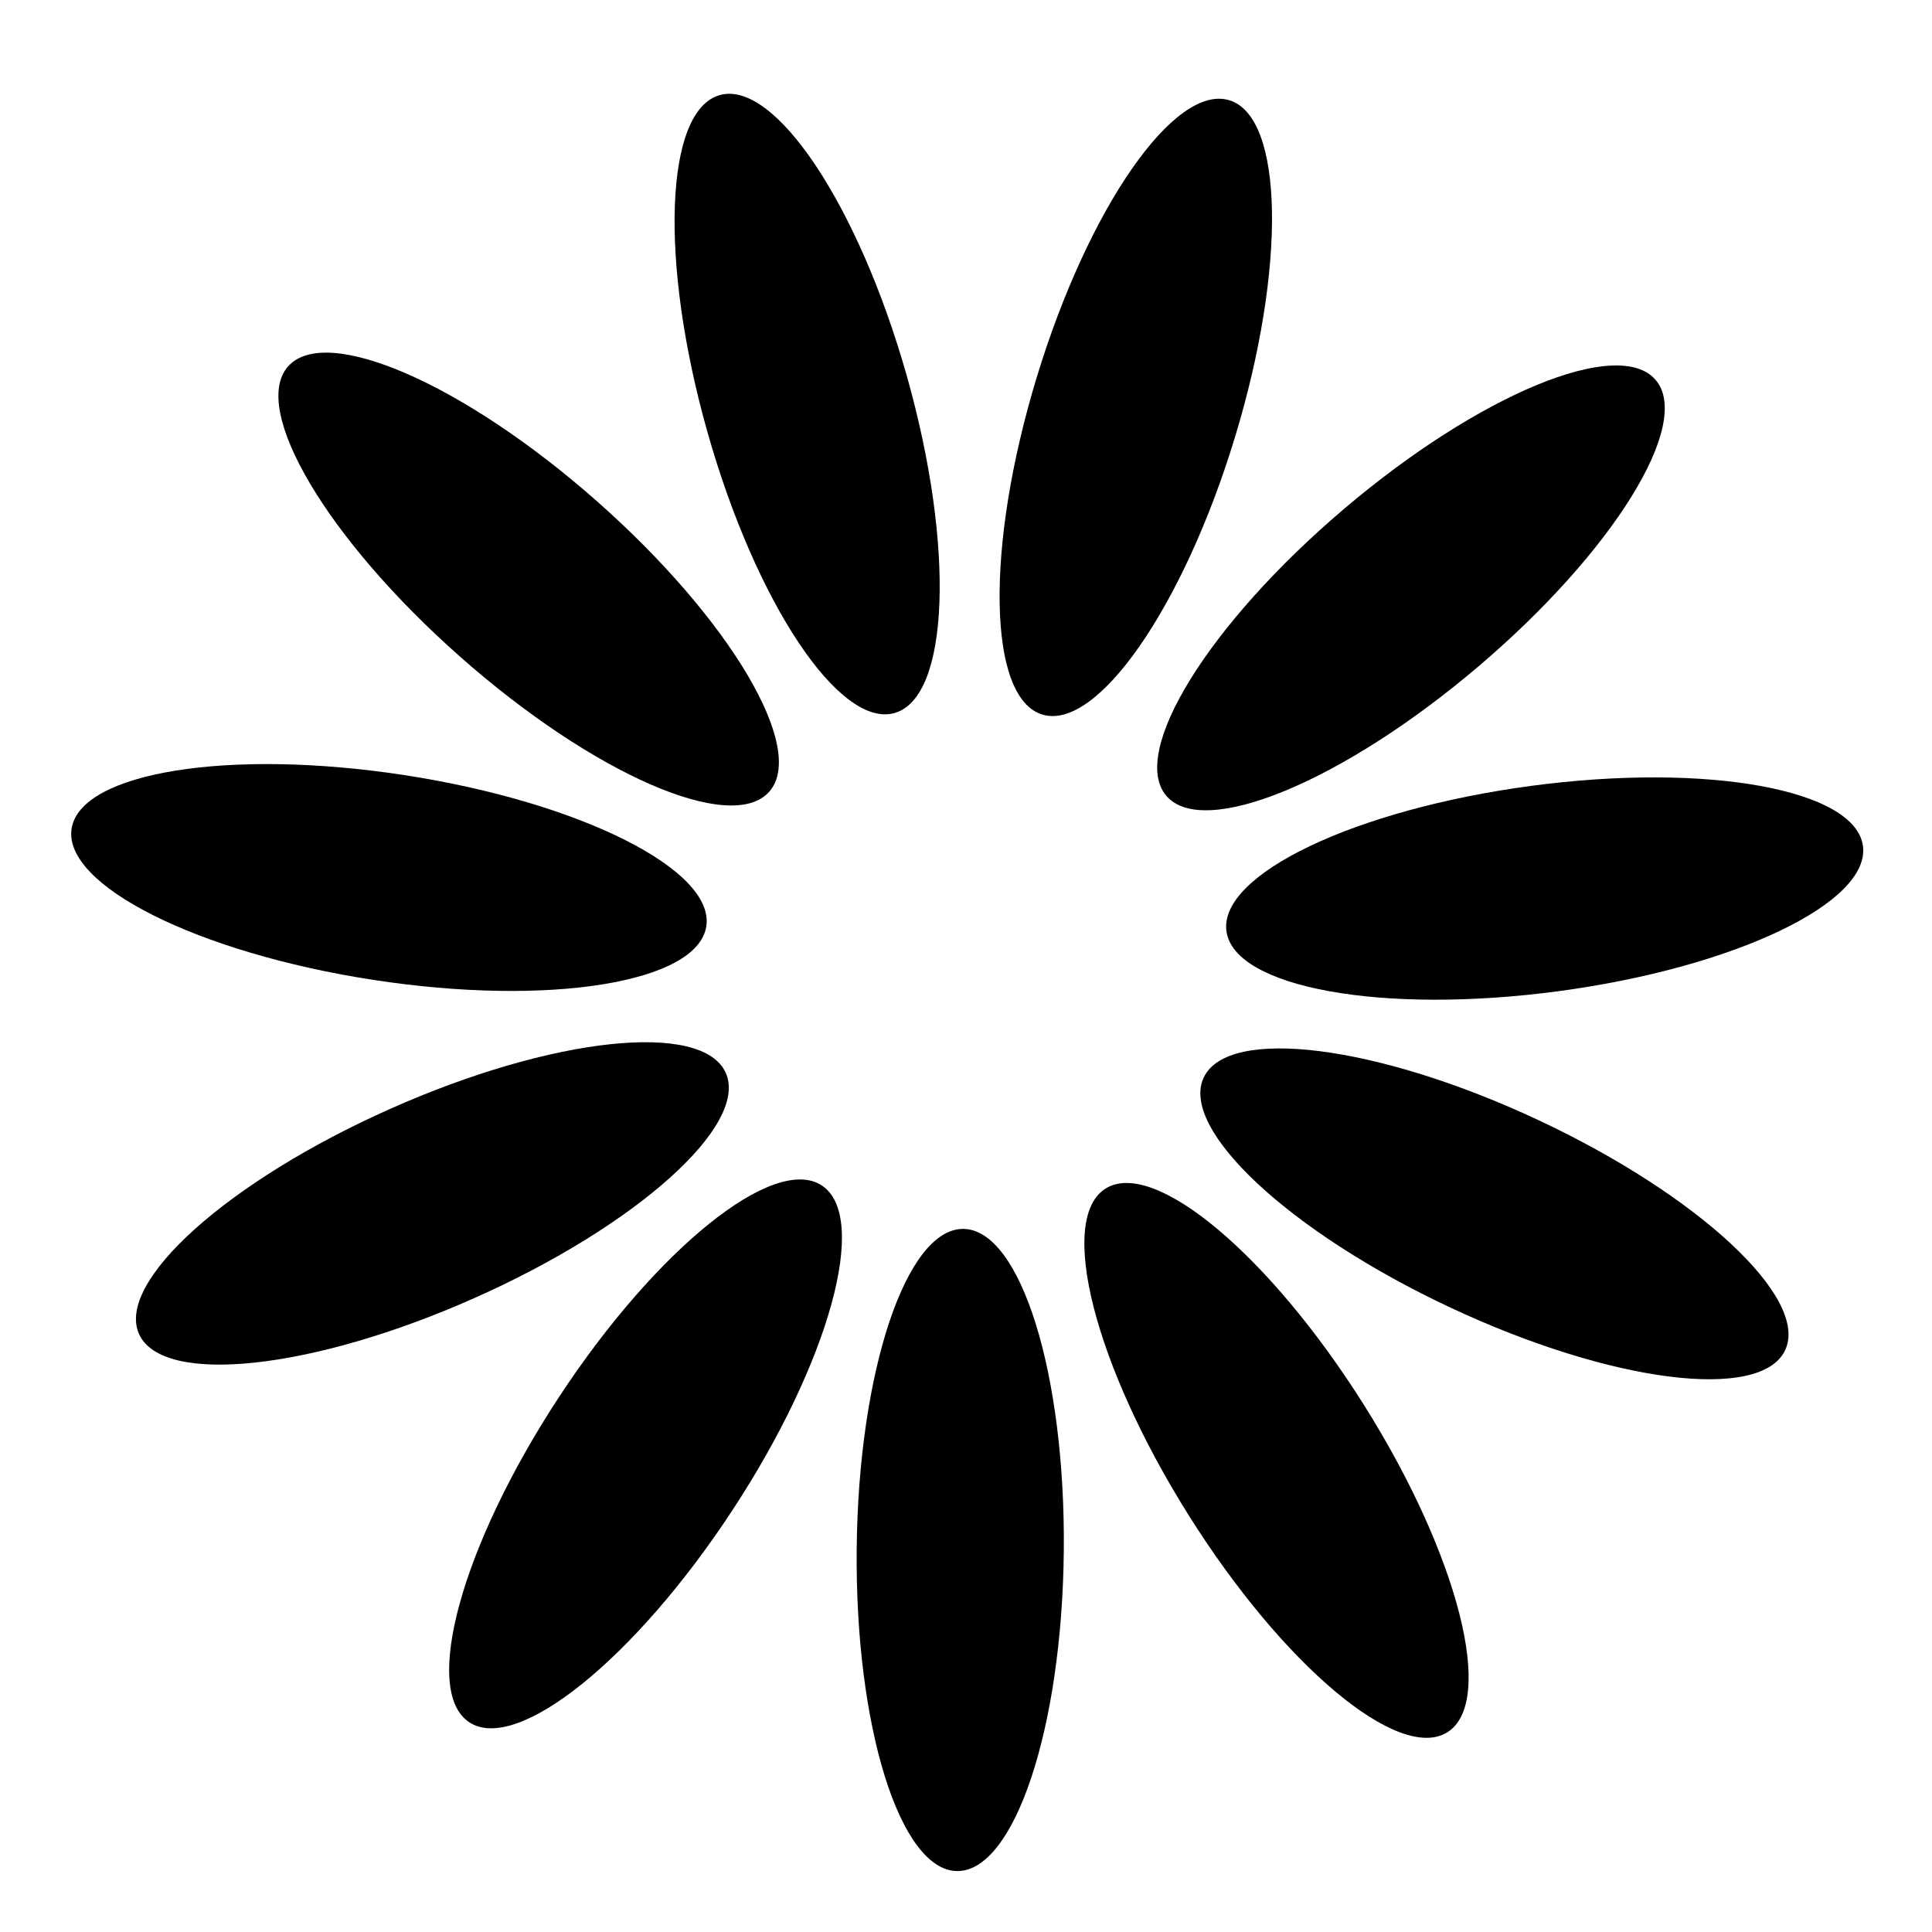
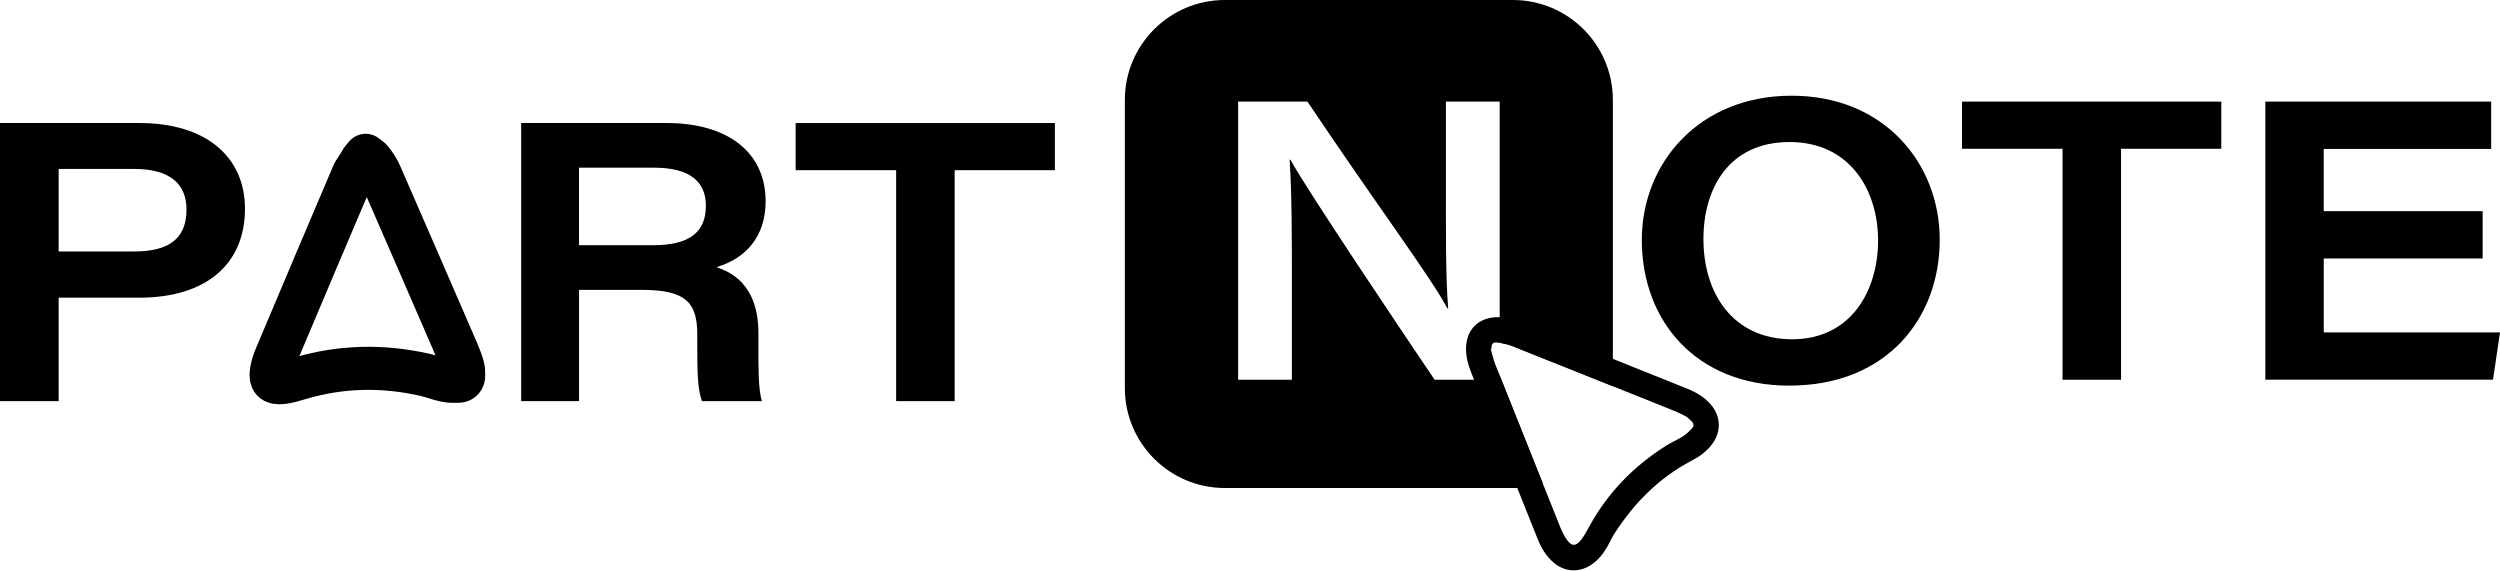
- <svg xmlns="http://www.w3.org/2000/svg" id="logo-64" width="80" height="80" viewBox="0 0 50 50" fill="none">
-   <path class="ccustom" d="M27.531 40.139C27.576 35.55 26.412 31.818 24.932 31.804C23.452 31.789 22.216 35.498 22.171 40.087C22.126 44.676 23.29 48.408 24.77 48.423C26.25 48.437 27.486 44.729 27.531 40.139Z" fill="black" />
-   <path class="ccustom" d="M18.947 39.097C21.466 35.261 22.505 31.492 21.268 30.68C20.031 29.867 16.986 32.319 14.467 36.155C11.947 39.992 10.908 43.76 12.146 44.573C13.383 45.385 16.428 42.934 18.947 39.097Z" fill="black" />
-   <path class="ccustom" d="M12.279 33.593C16.473 31.728 19.384 29.119 18.783 27.767C18.181 26.415 14.294 26.83 10.101 28.696C5.907 30.561 2.996 33.169 3.597 34.522C4.199 35.874 8.086 35.458 12.279 33.593Z" fill="black" />
-   <path class="ccustom" d="M18.279 23.974C18.505 22.512 15.01 20.76 10.474 20.061C5.938 19.363 2.078 19.983 1.853 21.446C1.628 22.909 5.122 24.661 9.658 25.359C14.194 26.057 18.054 25.437 18.279 23.974Z" fill="black" />
-   <path class="ccustom" d="M19.908 20.489C20.888 19.381 18.895 16.018 15.456 12.978C12.017 9.939 8.435 8.374 7.455 9.483C6.474 10.592 8.468 13.955 11.907 16.995C15.345 20.034 18.928 21.599 19.908 20.489Z" fill="black" />
-   <path class="ccustom" d="M23.151 18.453C24.576 18.05 24.717 14.143 23.468 9.727C22.218 5.311 20.05 2.058 18.626 2.461C17.202 2.864 17.06 6.77 18.31 11.187C19.56 15.602 21.727 18.856 23.151 18.453Z" fill="black" />
-   <path class="ccustom" d="M31.958 11.324C33.295 6.933 33.23 3.025 31.814 2.594C30.398 2.163 28.167 5.372 26.831 9.763C25.494 14.154 25.559 18.062 26.975 18.493C28.391 18.924 30.622 15.714 31.958 11.324Z" fill="black" />
-   <path class="ccustom" d="M38.251 17.256C41.749 14.285 43.808 10.962 42.849 9.834C41.891 8.706 38.279 10.2 34.781 13.172C31.283 16.143 29.225 19.466 30.183 20.594C31.142 21.722 34.754 20.228 38.251 17.256Z" fill="black" />
-   <path class="ccustom" d="M40.332 25.652C44.881 25.043 48.41 23.361 48.213 21.894C48.017 20.427 44.17 19.731 39.621 20.339C35.072 20.948 31.544 22.63 31.74 24.098C31.936 25.564 35.783 26.261 40.332 25.652Z" fill="black" />
-   <path class="ccustom" d="M46.2 34.941C46.828 33.601 43.969 30.936 39.813 28.988C35.657 27.04 31.779 26.548 31.151 27.888C30.523 29.229 33.383 31.894 37.538 33.841C41.694 35.789 45.572 36.281 46.2 34.941Z" fill="black" />
-   <path class="ccustom" d="M37.459 44.83C38.712 44.042 37.747 40.254 35.304 36.368C32.861 32.483 29.865 29.972 28.612 30.76C27.359 31.548 28.324 35.336 30.767 39.221C33.21 43.107 36.206 45.618 37.459 44.83Z" fill="black" />
+ <svg xmlns="http://www.w3.org/2000/svg" id="Layer_2" data-name="Layer 2" viewBox="0 0 812.64 185.39">
+   <defs>
+     <style>
+       .cls-1 {
+         stroke-width: 0px;
+       }
+ 
+       .cls-2 {
+         fill: none;
+         stroke: #000;
+         stroke-miterlimit: 10;
+         stroke-width: 14px;
+       }
+     </style>
+   </defs>
+   <g id="Layer_1-2" data-name="Layer 1">
+     <g>
+       <path class="cls-1" d="M556.08,131.46c-2.05-2.37-4.67-3.92-7.54-5.07-8.09-3.25-16.18-6.5-24.27-9.74-9.86-3.95-19.72-7.9-29.58-11.85-2.46-.98-4.99-1.7-7.41-1.71-6.61-.12-10.78,4.01-10.74,10.37.01,2.62.67,5.1,1.63,7.51,2.34,5.89,4.69,11.77,7.04,17.66,2.66,6.66,5.32,13.32,7.98,19.97,2.22,5.56,4.44,11.12,6.67,16.68,1.14,2.84,2.69,5.42,5.01,7.47,3.62,3.19,8.37,3.51,12.38.83,2.24-1.5,3.88-3.56,5.22-5.87.82-1.42,1.46-2.94,2.35-4.32,6.41-9.94,14.49-18.11,25.05-23.64,2.56-1.34,4.88-3,6.64-5.35,3.08-4.09,2.92-9.08-.43-12.94ZM550,139.25c-.88.92-1.81,1.85-2.87,2.53-1.73,1.1-3.65,1.91-5.39,3-10.66,6.67-19.16,15.39-25.2,26.48-.82,1.49-1.63,3.02-2.69,4.33-1.69,2.07-2.98,2.01-4.53-.16-.83-1.16-1.51-2.47-2.04-3.8-1.93-4.83-3.87-9.65-5.79-14.48-5.18-12.91-10.33-25.83-15.46-38.76-.63-1.6-.98-3.3-1.46-4.96.07-.02.15-.05.23-.07,0-1.64.43-2.2,2.06-2,1.58.18,3.19.53,4.66,1.11,10.92,4.34,21.84,8.7,32.75,13.08,6.26,2.51,12.52,5.02,18.78,7.53,1.58.63,3.15,1.3,4.65,2.1.83.44,1.54,1.15,2.22,1.82.69.68.75,1.56.08,2.25Z" />
+       <g>
+         <path class="cls-1" d="M487.48,111.44V33.03h-17.47v26.1c0,14.81-.13,30.87.73,41.1h-.26c-5.49-10.28-21.72-31.81-45.49-67.2h-22.53v90.4h17.47v-31.31c0-16.03,0-28.87-.73-40.19h.26c5.73,10.4,36.76,56.55,46.86,71.5h21.16v-1.39c4.65,11.71,9.32,23.42,14.01,35.11-2.64.83-5.42,1.33-8.3,1.45-.47.02-.94.03-1.42.03h-93.63c-17.95,0-32.5-14.55-32.5-32.5V32.5c0-17.95,14.55-32.5,32.5-32.5h93.63c17.95,0,32.5,14.55,32.5,32.5v93.05c-10.91-4.38-21.83-8.74-32.75-13.08-1.28-.5-2.66-.83-4.04-1.03Z" />
+         <g>
+           <path class="cls-1" d="M630.52,77.93c0,25.21-16.89,47.42-48.95,47.42-30.16,0-47.89-20.94-47.89-47.37,0-24.93,18.58-46.87,48.7-46.87s48.14,22.03,48.14,46.82ZM553.71,77.68c0,17.85,9.7,32.6,28.85,32.6s27.92-15.82,27.92-32.1-9.09-32.01-28.78-32.01-27.99,15.03-27.99,31.51Z" />
+           <path class="cls-1" d="M670.44,48.36h-32.67v-15.33h84.27v15.33h-32.58v75.07h-19.02V48.36Z" />
+           <path class="cls-1" d="M807.01,84.01h-51.66v24.03h57.29l-2.27,15.38h-74.01V33.03h73.41v15.38h-54.43v20.22h51.66v15.38Z" />
+         </g>
+         <g>
+           <path class="cls-1" d="M0,39.99h45.38c21.49,0,34.25,10.94,34.25,27.83,0,18.25-12.85,28.94-34.35,28.94h-26.21v33.63H0V39.99ZM19.07,81.74h24.47c10.3,0,17.08-3.34,17.08-13.62,0-8.26-5.27-13.21-17.08-13.21h-24.47v26.84Z" />
+           <path class="cls-1" d="M188.22,94.22v36.16h-18.81V39.99h47.28c20.1,0,32.18,9.71,32.18,25.41,0,11.43-6.35,18.58-15.98,21.44,4.42,1.52,13.64,5.39,13.64,21.49v4.34c0,6.44-.09,13.6,1.11,17.72h-19.47c-1.46-3.97-1.52-9.8-1.52-18.75v-2.98c0-10.49-3.94-14.43-17.97-14.43h-20.45ZM188.22,79.7h24.1c11.77,0,17.13-4.2,17.13-12.83,0-8.02-5.45-12.36-16.85-12.36h-24.39v25.19Z" />
+           <path class="cls-1" d="M291.3,55.32h-32.67v-15.33h84.27v15.33h-32.58v75.07h-19.02V55.32Z" />
+         </g>
+         <path class="cls-2" d="M117.58,52.07c1.3-1.3,2.07-1.4,3.21.03,1.11,1.39,2.12,2.93,2.83,4.55,8.29,18.96,16.52,37.94,24.74,56.92.76,1.74,1.48,3.51,2.04,5.33.31,1,.32,2.12.33,3.19.02,1.09-.63,1.82-1.71,1.85-1.42.04-2.89.05-4.27-.25-2.24-.49-4.4-1.35-6.64-1.86-13.71-3.09-27.34-2.84-40.87,1.22-1.82.55-3.67,1.12-5.54,1.32-2.97.32-3.95-.75-3.48-3.68.25-1.58.75-3.16,1.37-4.64,8.3-19.69,16.63-39.36,25-59.02.75-1.77,2.06-3.27,2.98-4.97,2.94-3.52-.08-.04,0,0Z" />
+       </g>
+     </g>
+   </g>
</svg>
